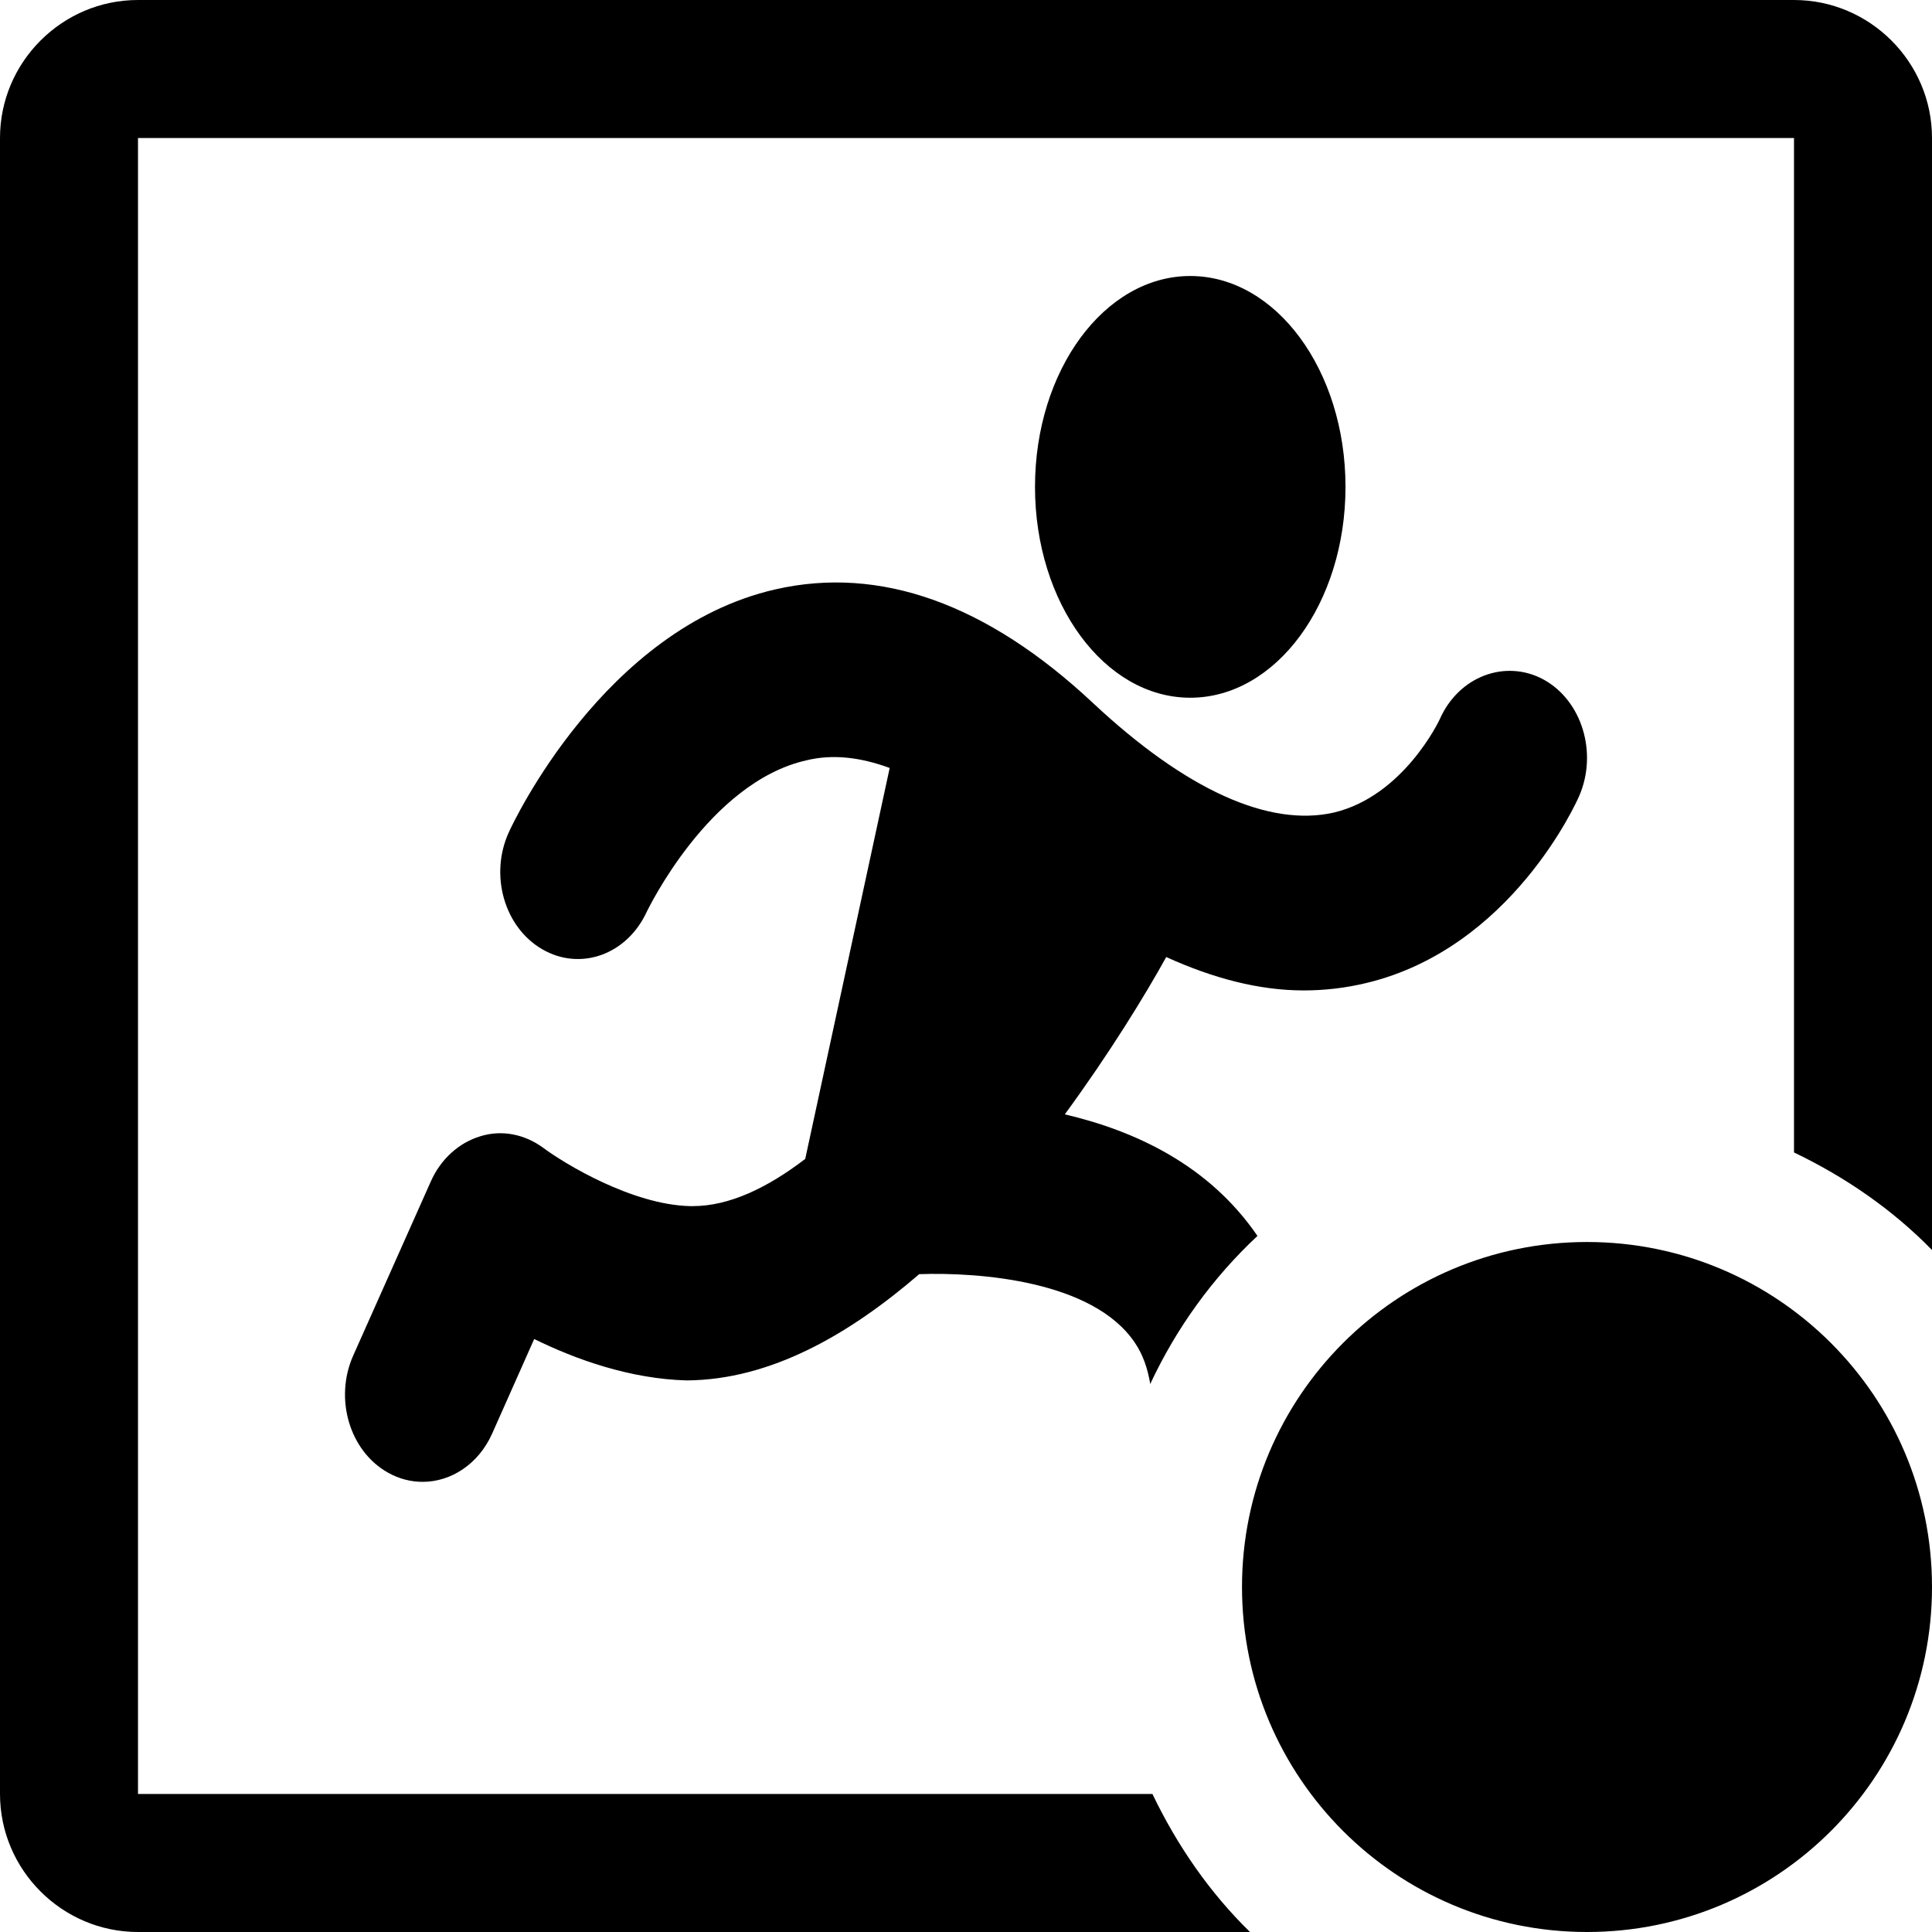
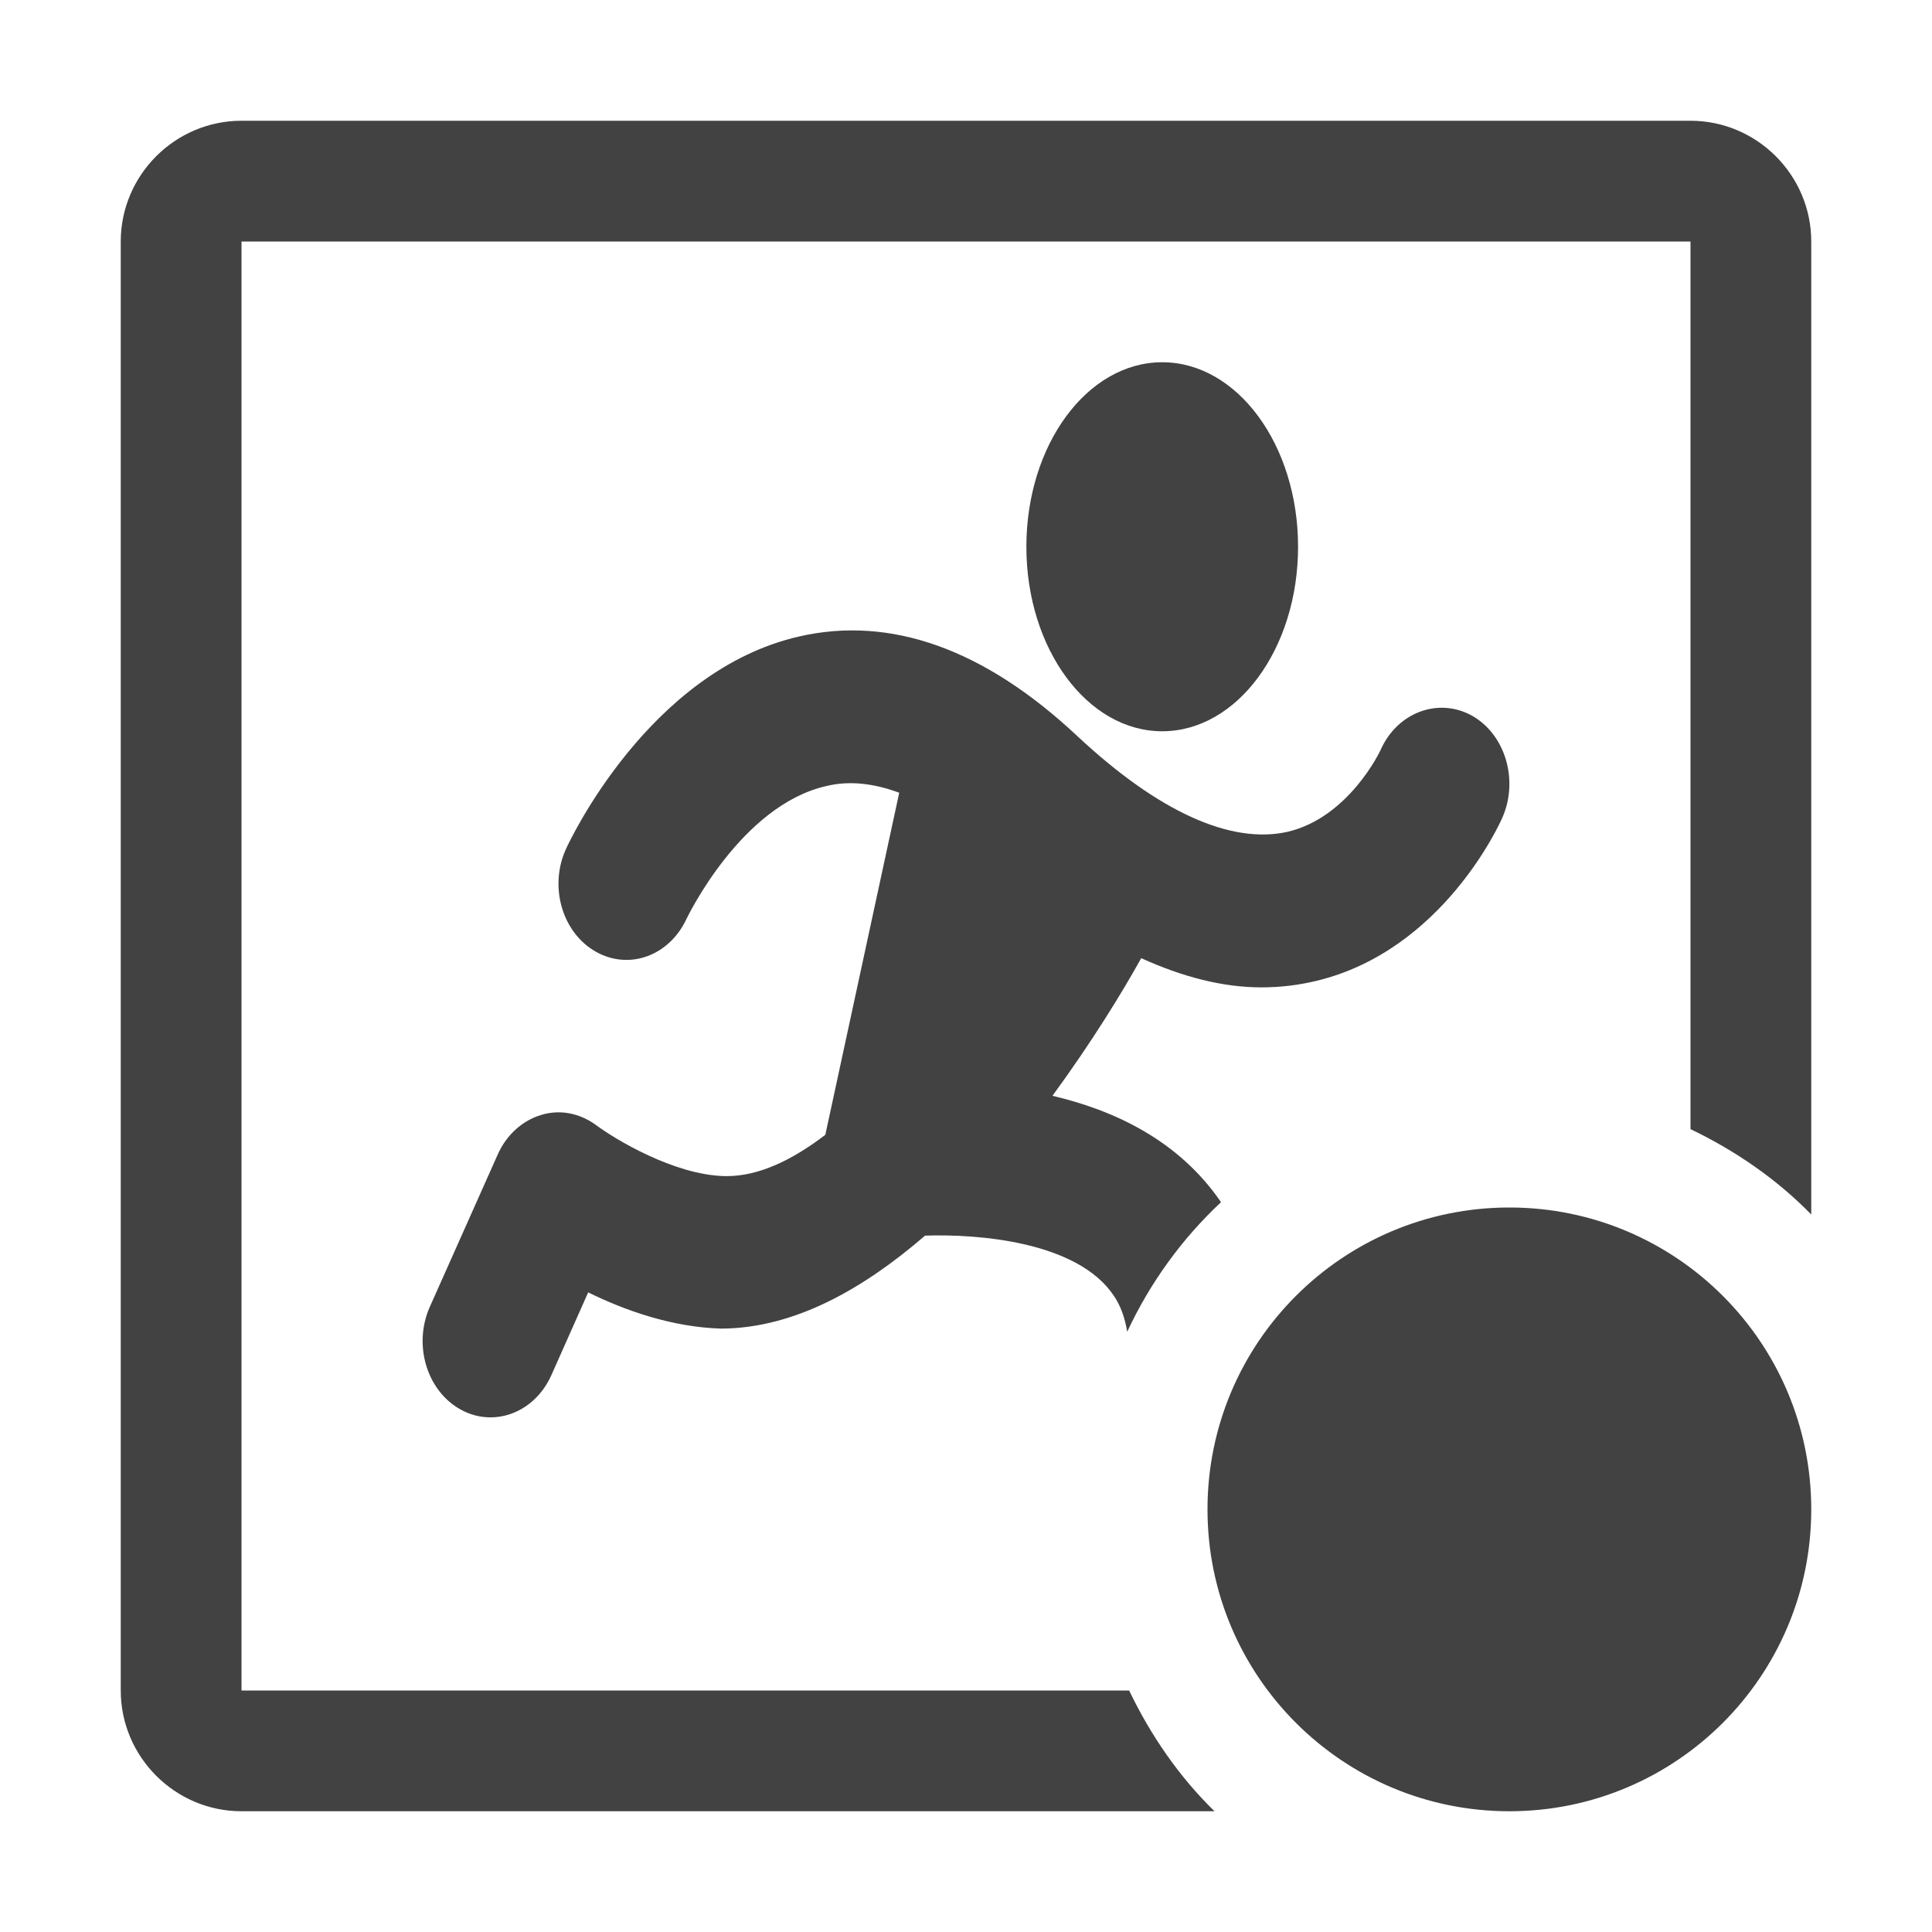
- <svg xmlns="http://www.w3.org/2000/svg" version="1.1" id="SASProgramFile" x="0px" y="0px" width="14px" height="14px" viewBox="0 0 14 14" enable-background="new 0 0 14 14" xml:space="preserve">
-   <rect id="svgToolTipPane" fill="none" width="14" height="14" />
-   <path id="iconColor" d="M9.058,14H1c-0.55,0-1-0.45-1-1V1c0-0.55,0.45-1,1-1h12c0.55,0,1,0.45,1,1v8.058  c-0.286-0.293-0.627-0.528-1-0.707V1H1v12h7.351C8.53,13.373,8.765,13.714,9.058,14z M8.625,5.056c0.621,0,1.125-0.684,1.125-1.528  C9.75,2.684,9.246,2,8.625,2S7.5,2.684,7.5,3.528C7.5,4.371,8.004,5.056,8.625,5.056z M8.335,10.029  c0.19-0.407,0.453-0.77,0.777-1.073C8.76,8.441,8.224,8.194,7.716,8.075c0.325-0.444,0.58-0.86,0.735-1.14  C8.792,7.09,9.125,7.177,9.447,7.177c0.154,0,0.305-0.018,0.455-0.054c1.049-0.252,1.522-1.31,1.541-1.354  c0.136-0.313,0.021-0.692-0.258-0.845c-0.275-0.149-0.615-0.025-0.753,0.29c-0.002,0.005-0.261,0.554-0.766,0.674  c-0.47,0.107-1.071-0.163-1.744-0.792c-0.768-0.72-1.544-0.999-2.304-0.825C4.376,4.555,3.715,5.969,3.688,6.029  C3.545,6.339,3.654,6.72,3.93,6.879c0.276,0.16,0.614,0.039,0.757-0.273C4.692,6.598,5.134,5.671,5.842,5.51  c0.191-0.047,0.393-0.023,0.605,0.055L5.835,8.398C5.563,8.606,5.286,8.74,5.02,8.74c-0.007,0-0.013,0-0.02,0  C4.58,8.73,4.09,8.432,3.937,8.318c-0.135-0.099-0.3-0.133-0.457-0.084C3.325,8.281,3.194,8.399,3.122,8.561L2.559,9.824  c-0.138,0.312-0.026,0.691,0.252,0.847c0.081,0.046,0.167,0.067,0.252,0.067c0.205,0,0.404-0.128,0.503-0.349l0.305-0.686  c0.301,0.148,0.694,0.289,1.105,0.3c0.609-0.004,1.178-0.333,1.685-0.77c0.435-0.015,1.26,0.047,1.562,0.496  C8.282,9.815,8.317,9.918,8.335,10.029z M11.5,14c1.381,0,2.5-1.119,2.5-2.5S12.881,9,11.5,9S9,10.119,9,11.5S10.119,14,11.5,14z" />
+ <svg xmlns="http://www.w3.org/2000/svg" version="1.1" id="SASProgramFile" x="0px" y="0px" width="16px" height="16px" viewBox="0 0 16 16" enable-background="new 0 0 16 16" xml:space="preserve">
+   <path id="VS_BG" fill="#424242" d="M10.058,15H2c-0.55,0-1-0.45-1-1V2c0-0.55,0.45-1,1-1h12c0.55,0,1,0.45,1,1v8.058  c-0.286-0.293-0.627-0.528-1-0.707V2H2v12h7.351C9.53,14.373,9.765,14.714,10.058,15z M9.625,6.056c0.621,0,1.125-0.684,1.125-1.528  S10.246,3,9.625,3S8.5,3.684,8.5,4.528C8.5,5.371,9.004,6.056,9.625,6.056z M9.335,11.029c0.19-0.407,0.453-0.77,0.777-1.073  C9.76,9.441,9.224,9.194,8.716,9.075c0.325-0.444,0.58-0.86,0.735-1.14c0.341,0.155,0.674,0.242,0.996,0.242  c0.154,0,0.305-0.018,0.455-0.054c1.049-0.252,1.522-1.31,1.541-1.354c0.136-0.313,0.021-0.692-0.258-0.845  c-0.275-0.149-0.615-0.025-0.753,0.29c-0.002,0.005-0.261,0.554-0.766,0.674c-0.47,0.107-1.071-0.163-1.744-0.792  c-0.768-0.72-1.544-0.999-2.304-0.825c-1.242,0.284-1.903,1.698-1.93,1.758C4.545,7.339,4.654,7.72,4.93,7.879  c0.276,0.16,0.614,0.039,0.757-0.273C5.692,7.598,6.134,6.671,6.842,6.51c0.191-0.047,0.393-0.023,0.605,0.055L6.835,9.398  C6.563,9.606,6.286,9.74,6.02,9.74c-0.007,0-0.013,0-0.02,0C5.58,9.73,5.09,9.432,4.937,9.318c-0.135-0.099-0.3-0.133-0.457-0.084  C4.325,9.281,4.194,9.399,4.122,9.561l-0.563,1.263c-0.138,0.312-0.026,0.691,0.252,0.847c0.081,0.046,0.167,0.067,0.252,0.067  c0.205,0,0.404-0.128,0.503-0.349l0.305-0.686c0.301,0.148,0.694,0.289,1.105,0.3c0.609-0.004,1.178-0.333,1.685-0.77  c0.435-0.015,1.26,0.047,1.562,0.496C9.282,10.815,9.317,10.918,9.335,11.029z M12.5,15c1.381,0,2.5-1.119,2.5-2.5  S13.881,10,12.5,10S10,11.119,10,12.5S11.119,15,12.5,15z" />
</svg>
